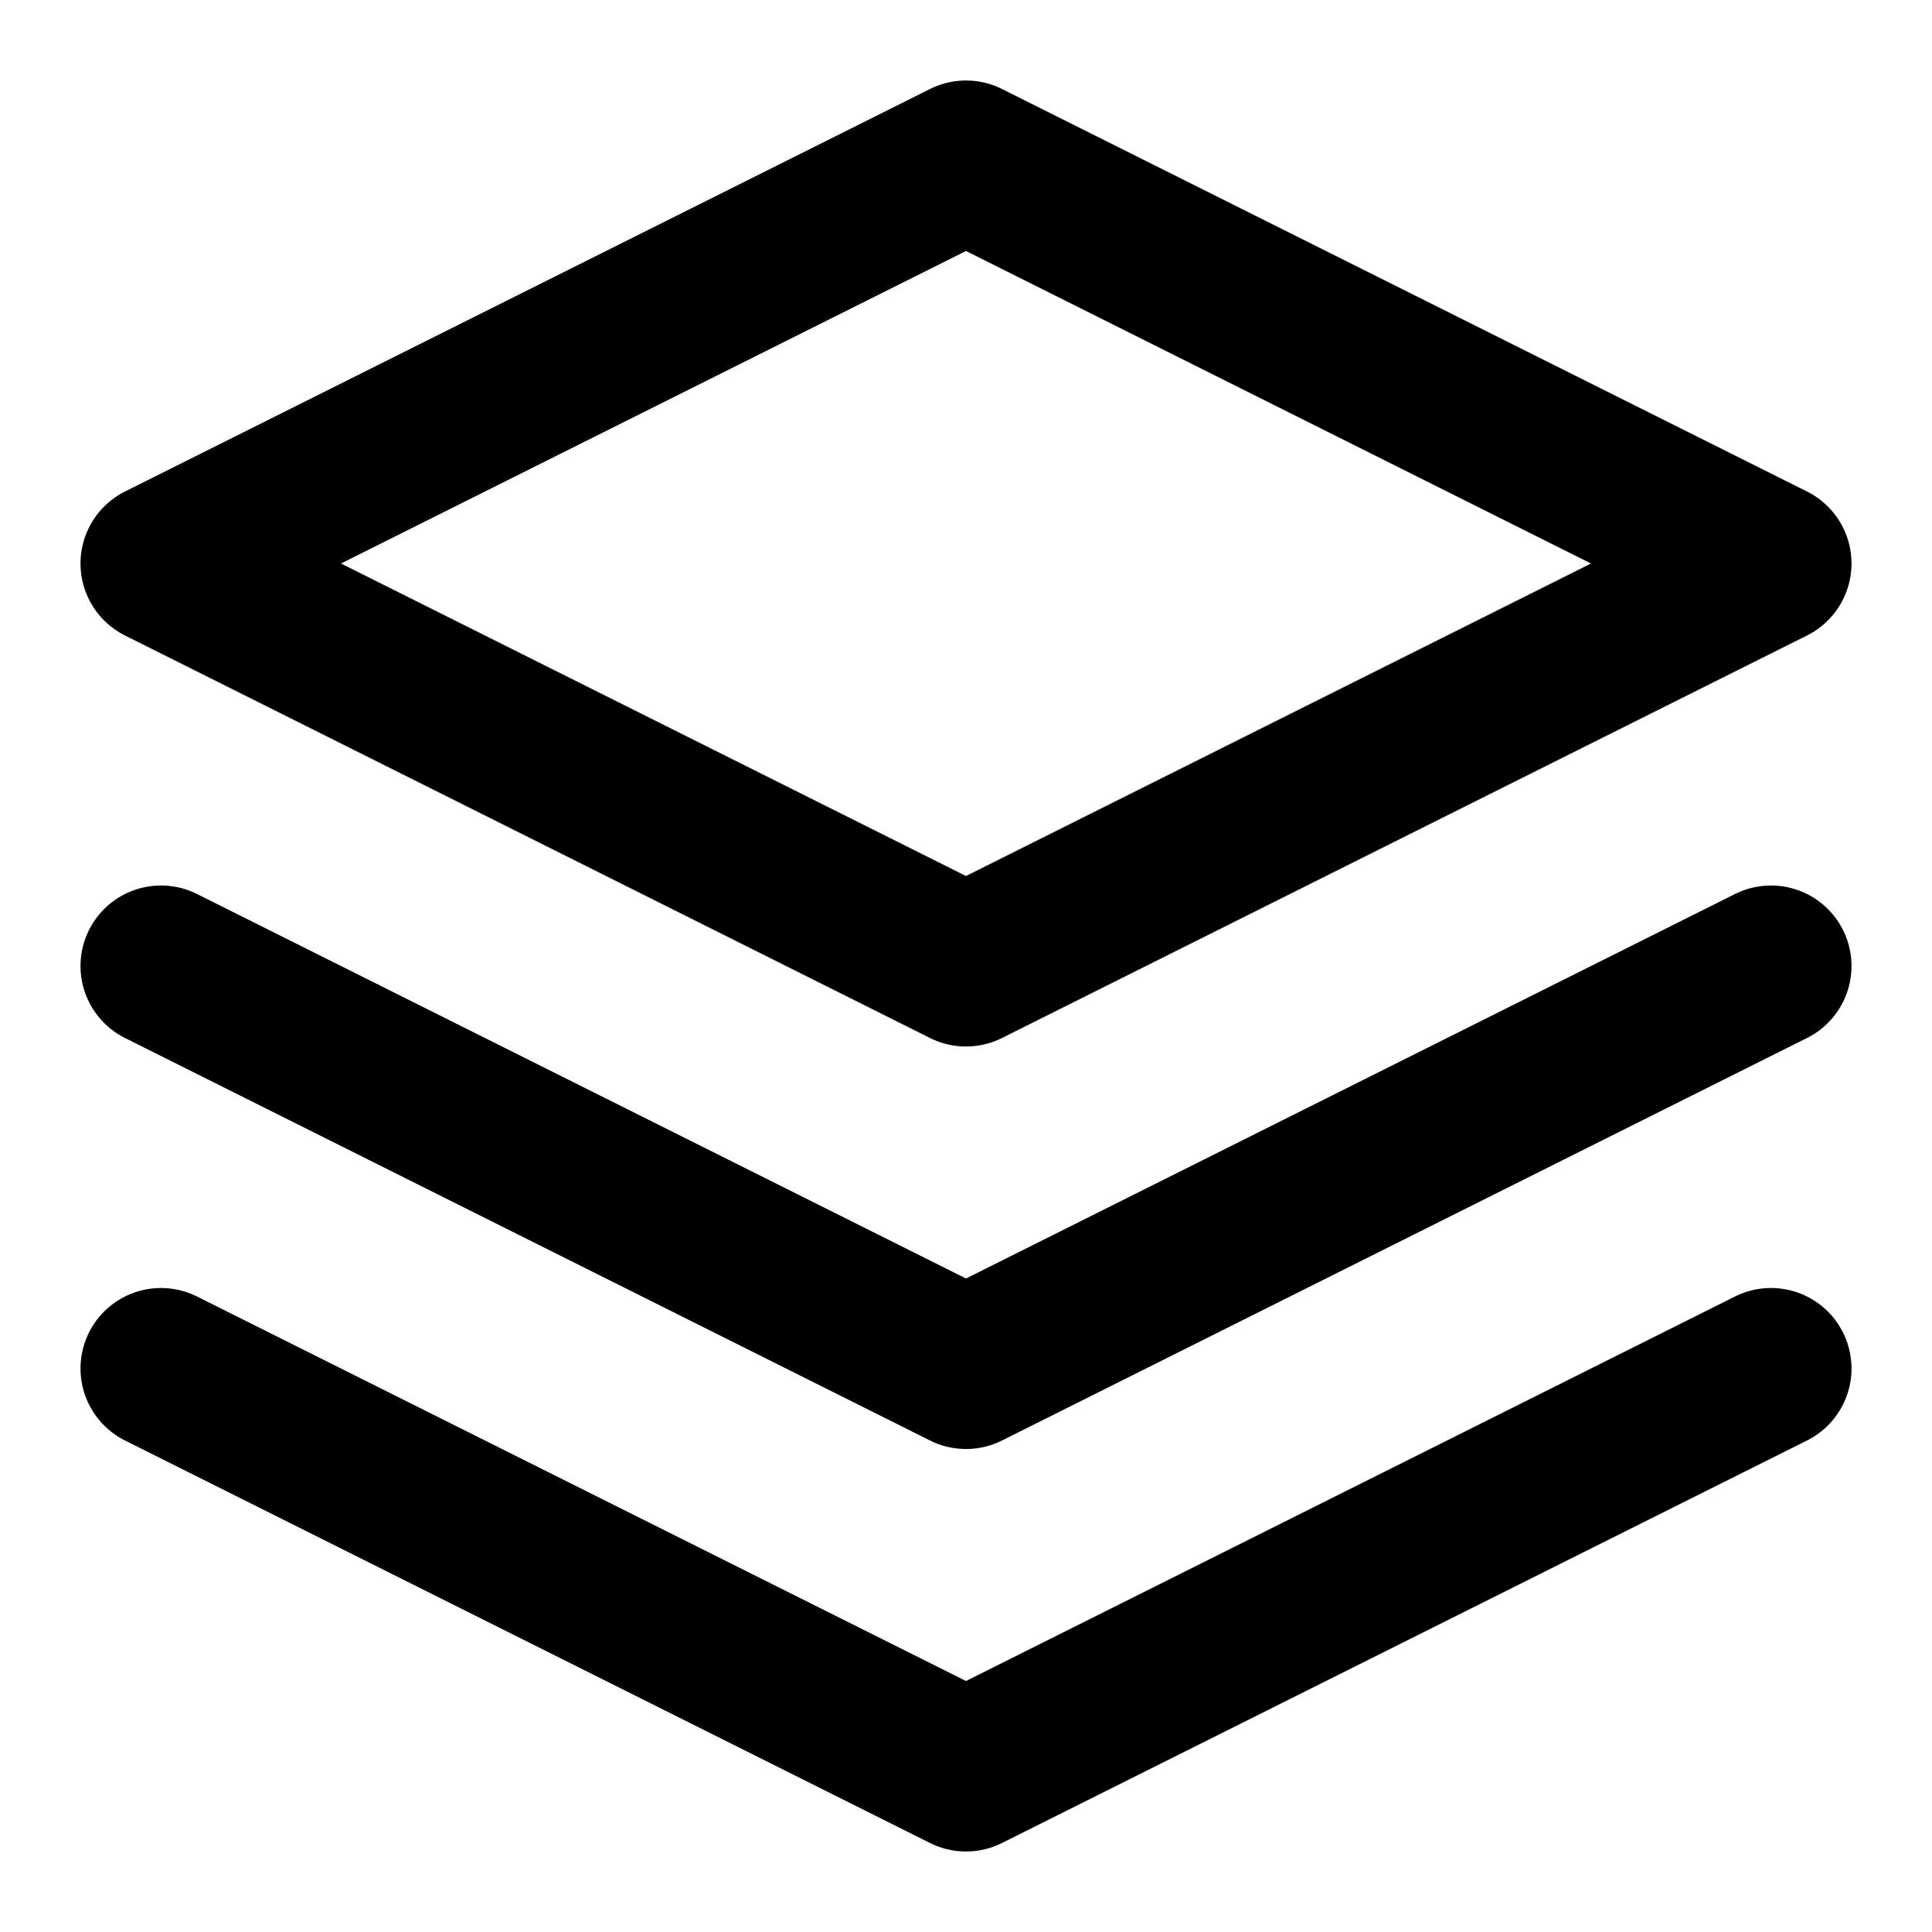
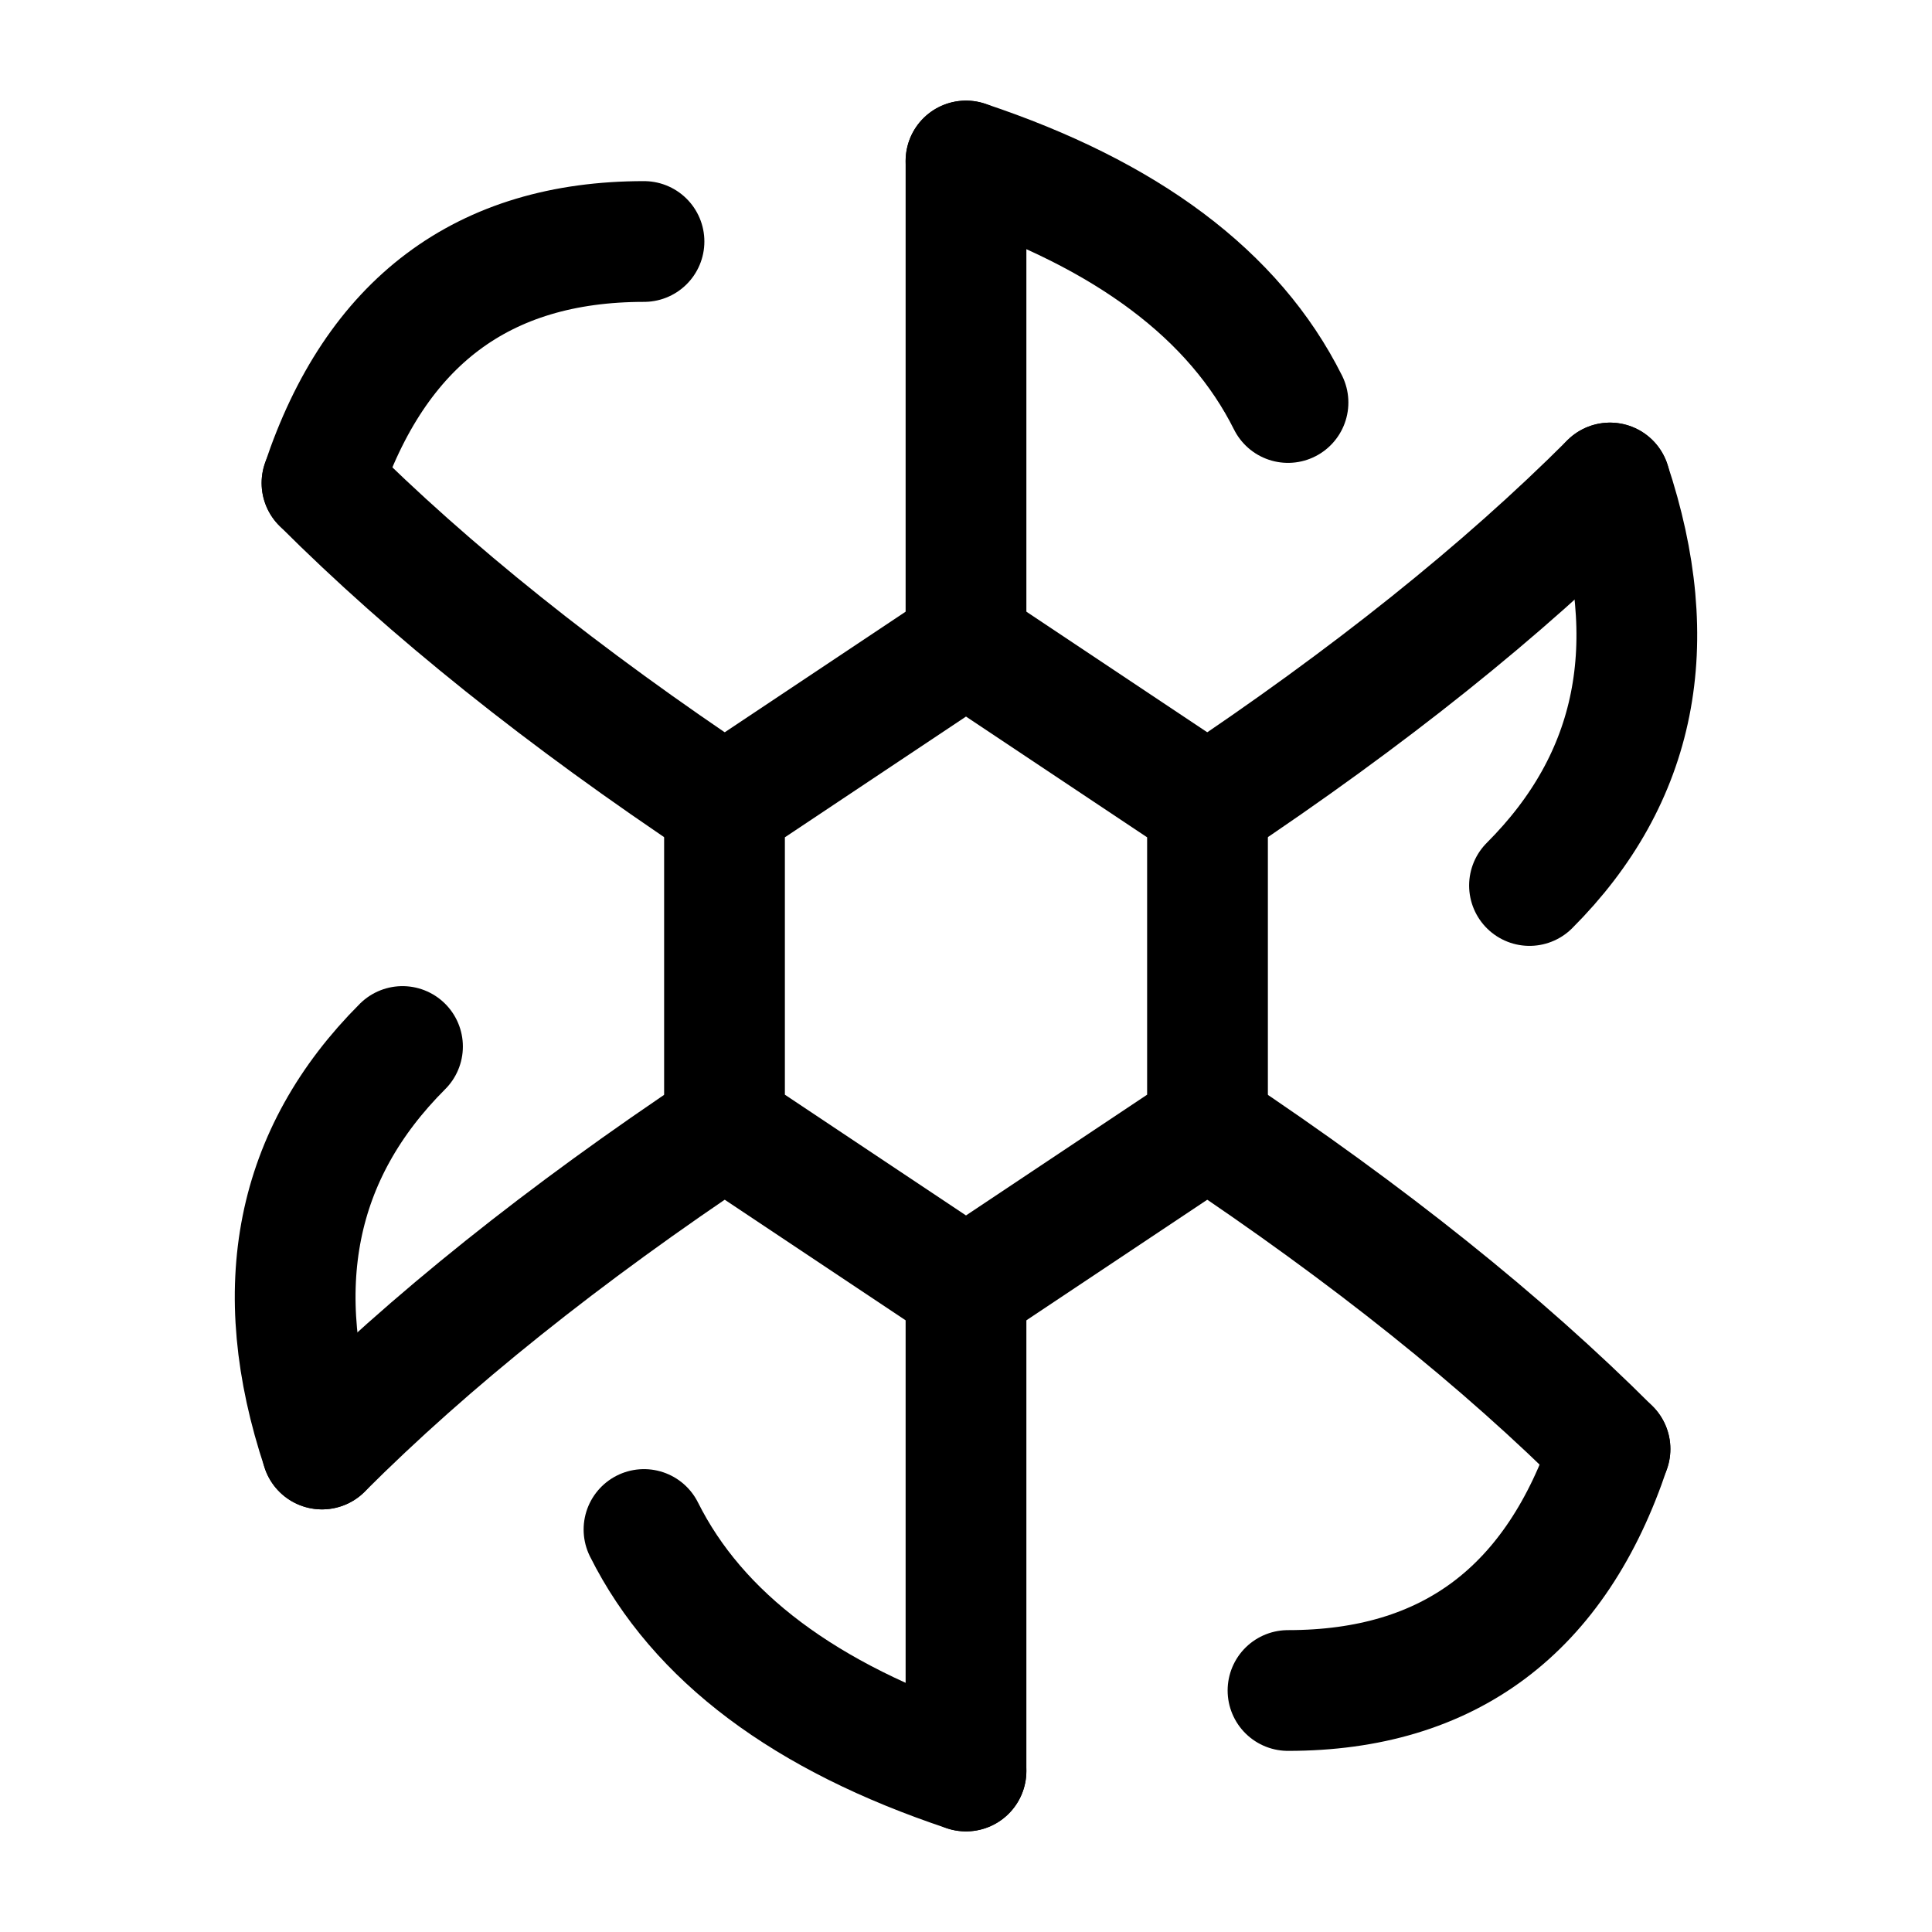
- <svg xmlns="http://www.w3.org/2000/svg" width="24" height="24" viewBox="0 0 24 24" fill="none" stroke="currentColor" stroke-width="2" stroke-linecap="round" stroke-linejoin="round">
-   <path d="M12 2L2 7l10 5 10-5-10-5z" />
-   <path d="M2 17l10 5 10-5" />
-   <path d="M2 12l10 5 10-5" />
+ <svg xmlns="http://www.w3.org/2000/svg" width="24" height="24" viewBox="0 0 24 24" fill="none" stroke="currentColor" stroke-width="1.5" stroke-linecap="round" stroke-linejoin="round">
+   <polygon points="12,8 15,10 15,14 12,16 9,14 9,10" />
+   <path d="M12,8 Q12,4 12,2" />
+   <path d="M15,10 Q18,8 20,6" />
+   <path d="M15,14 Q18,16 20,18" />
+   <path d="M12,16 Q12,20 12,22" />
+   <path d="M9,14 Q6,16 4,18" />
+   <path d="M9,10 Q6,8 4,6" />
+   <path d="M12,2 Q15,3 16,5" />
+   <path d="M20,6 Q21,9 19,11" />
+   <path d="M20,18 Q19,21 16,21" />
+   <path d="M12,22 Q9,21 8,19" />
+   <path d="M4,18 Q3,15 5,13" />
+   <path d="M4,6 Q5,3 8,3" />
</svg>
